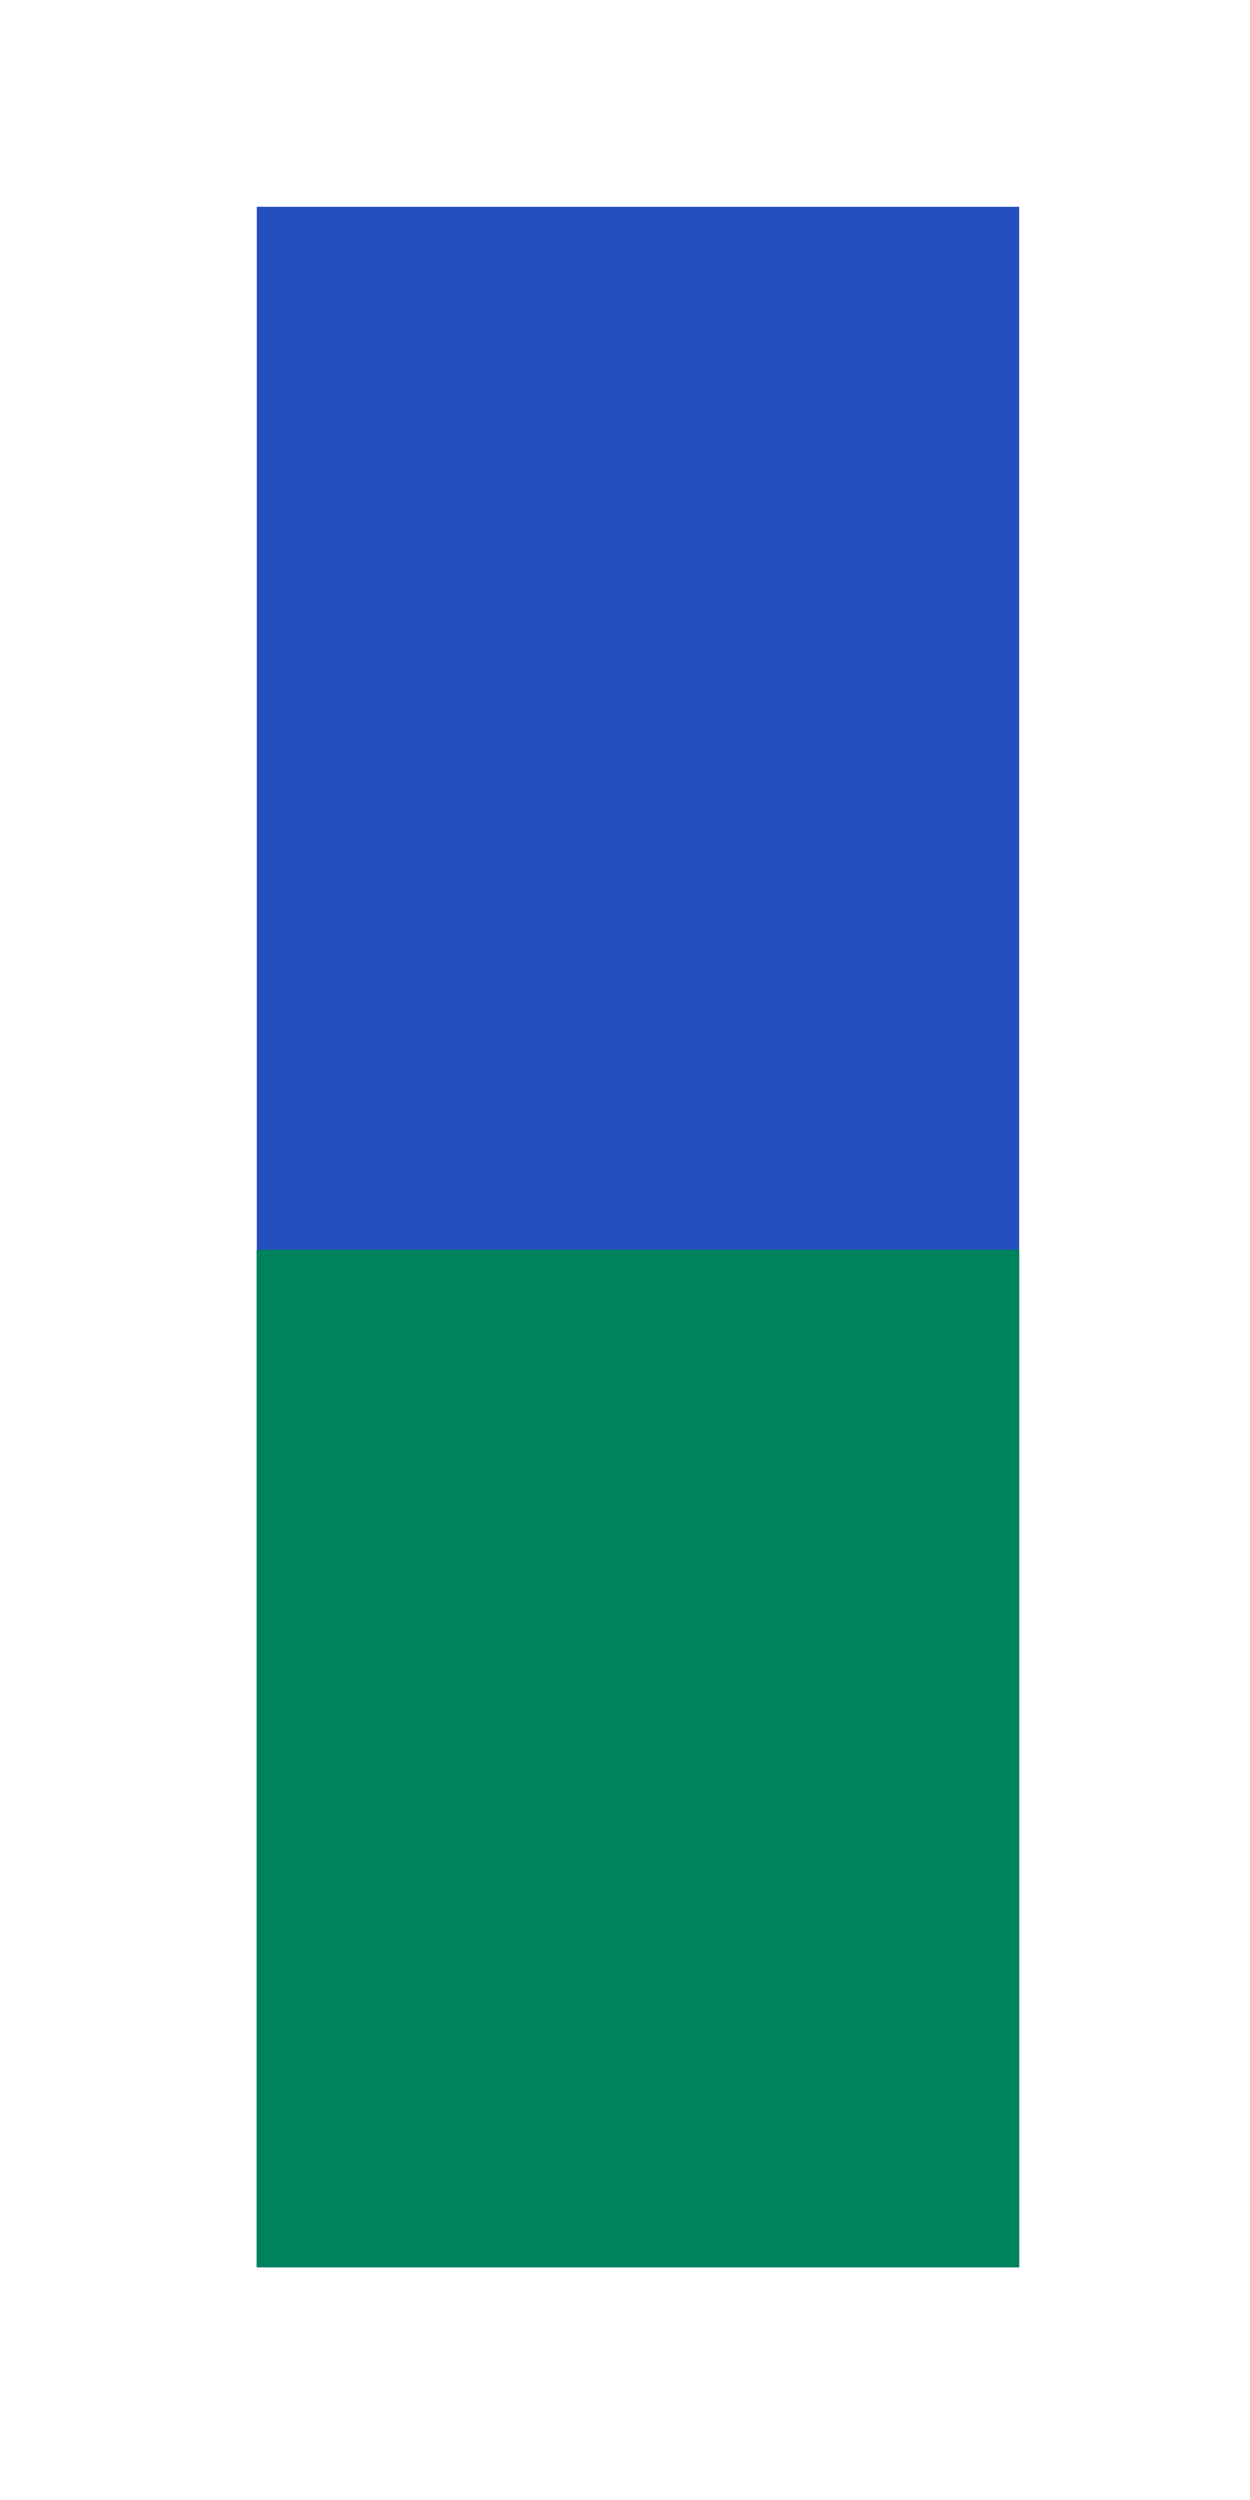
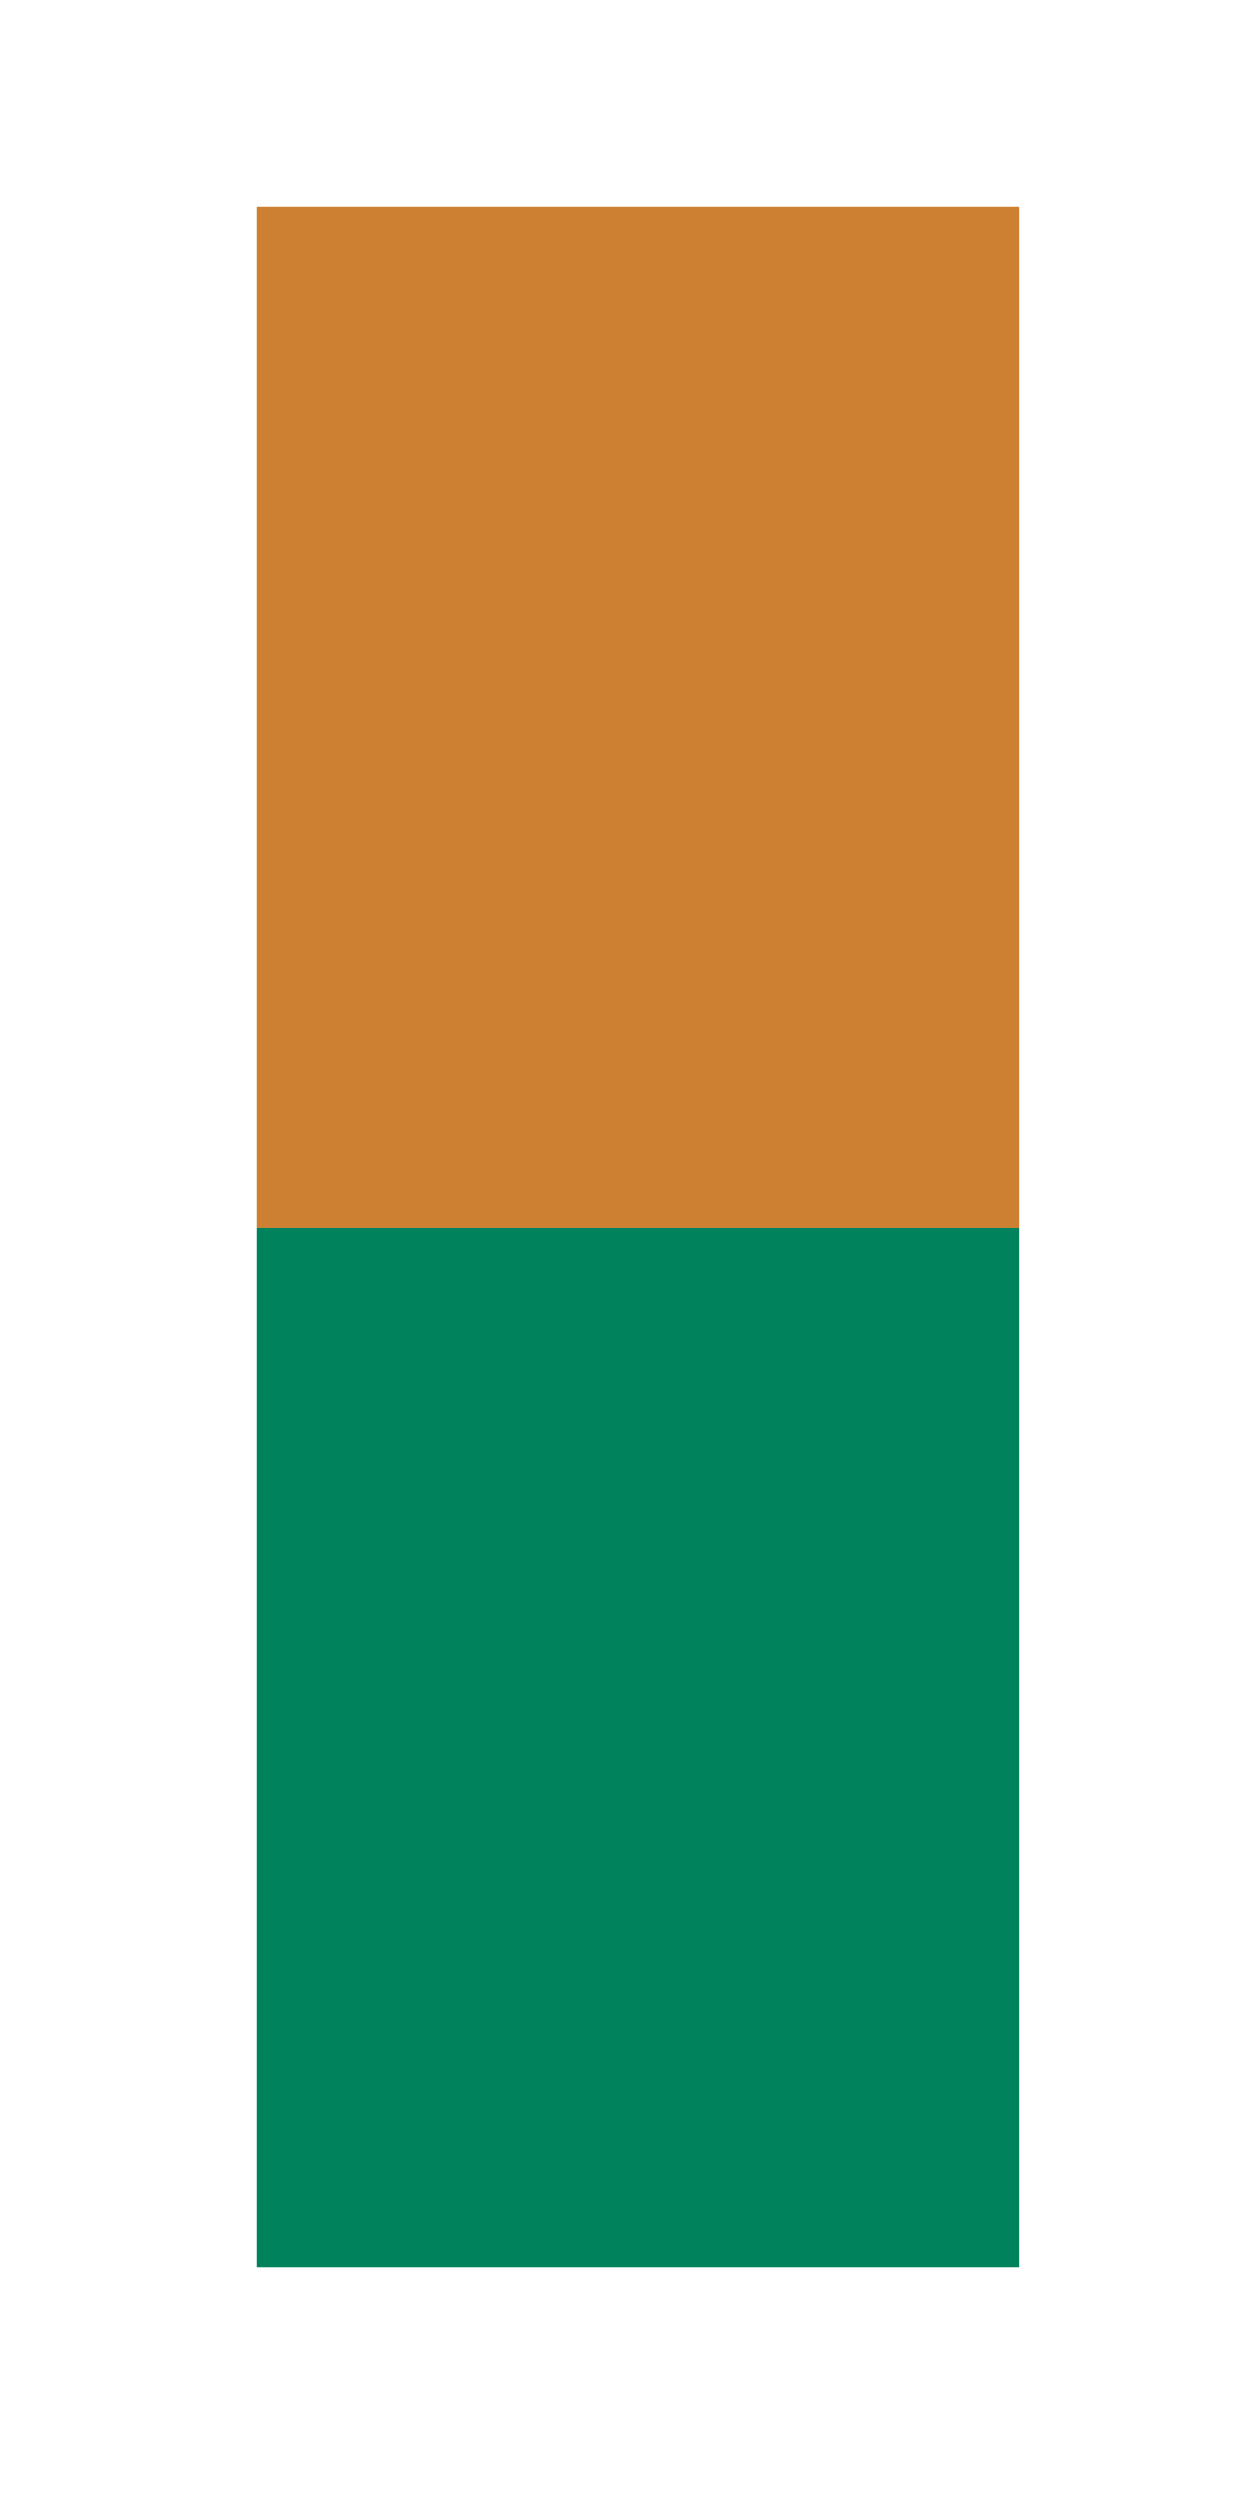
<svg xmlns="http://www.w3.org/2000/svg" class="svglite" width="144.00pt" height="288.00pt" viewBox="0 0 144.00 288.00">
  <defs>
    <style type="text/css">
    .svglite line, .svglite polyline, .svglite polygon, .svglite path, .svglite rect, .svglite circle {
      fill: none;
      stroke: #000000;
      stroke-linecap: round;
      stroke-linejoin: round;
      stroke-miterlimit: 10.00;
    }
  </style>
  </defs>
  <rect width="100%" height="100%" style="stroke: none; fill: #FFFFFF;" />
  <defs>
    <clipPath id="cpMC4wMHwxNDQuMDB8MC4wMHwyODguMDA=">
      <rect x="0.00" y="0.00" width="144.00" height="288.00" />
    </clipPath>
  </defs>
  <g clip-path="url(#cpMC4wMHwxNDQuMDB8MC4wMHwyODguMDA=)">
</g>
  <defs>
    <clipPath id="cpMTQuOTR8MTMyLjA0fDExLjk2fDI3My4wNg==">
      <rect x="14.94" y="11.96" width="117.10" height="261.10" />
    </clipPath>
  </defs>
  <g clip-path="url(#cpMTQuOTR8MTMyLjA0fDExLjk2fDI3My4wNg==)">
-     <rect x="29.58" y="23.82" width="87.83" height="237.36" style="stroke-width: 1.07; stroke: none; stroke-linecap: butt; stroke-linejoin: miter; fill: #234FBF;" />
-     <rect x="29.58" y="143.97" width="87.83" height="117.22" style="stroke-width: 1.07; stroke: none; stroke-linecap: butt; stroke-linejoin: miter; fill: #00835D;" />
+     <rect x="29.58" y="23.82" width="87.83" height="117.64" style="stroke-width: 1.07; stroke: none; stroke-linecap: butt; stroke-linejoin: miter; fill: #CD7F32;" />
+     <rect x="29.58" y="141.46" width="87.83" height="119.73" style="stroke-width: 1.07; stroke: none; stroke-linecap: butt; stroke-linejoin: miter; fill: #00835D;" />
  </g>
  <g clip-path="url(#cpMC4wMHwxNDQuMDB8MC4wMHwyODguMDA=)">
</g>
</svg>
